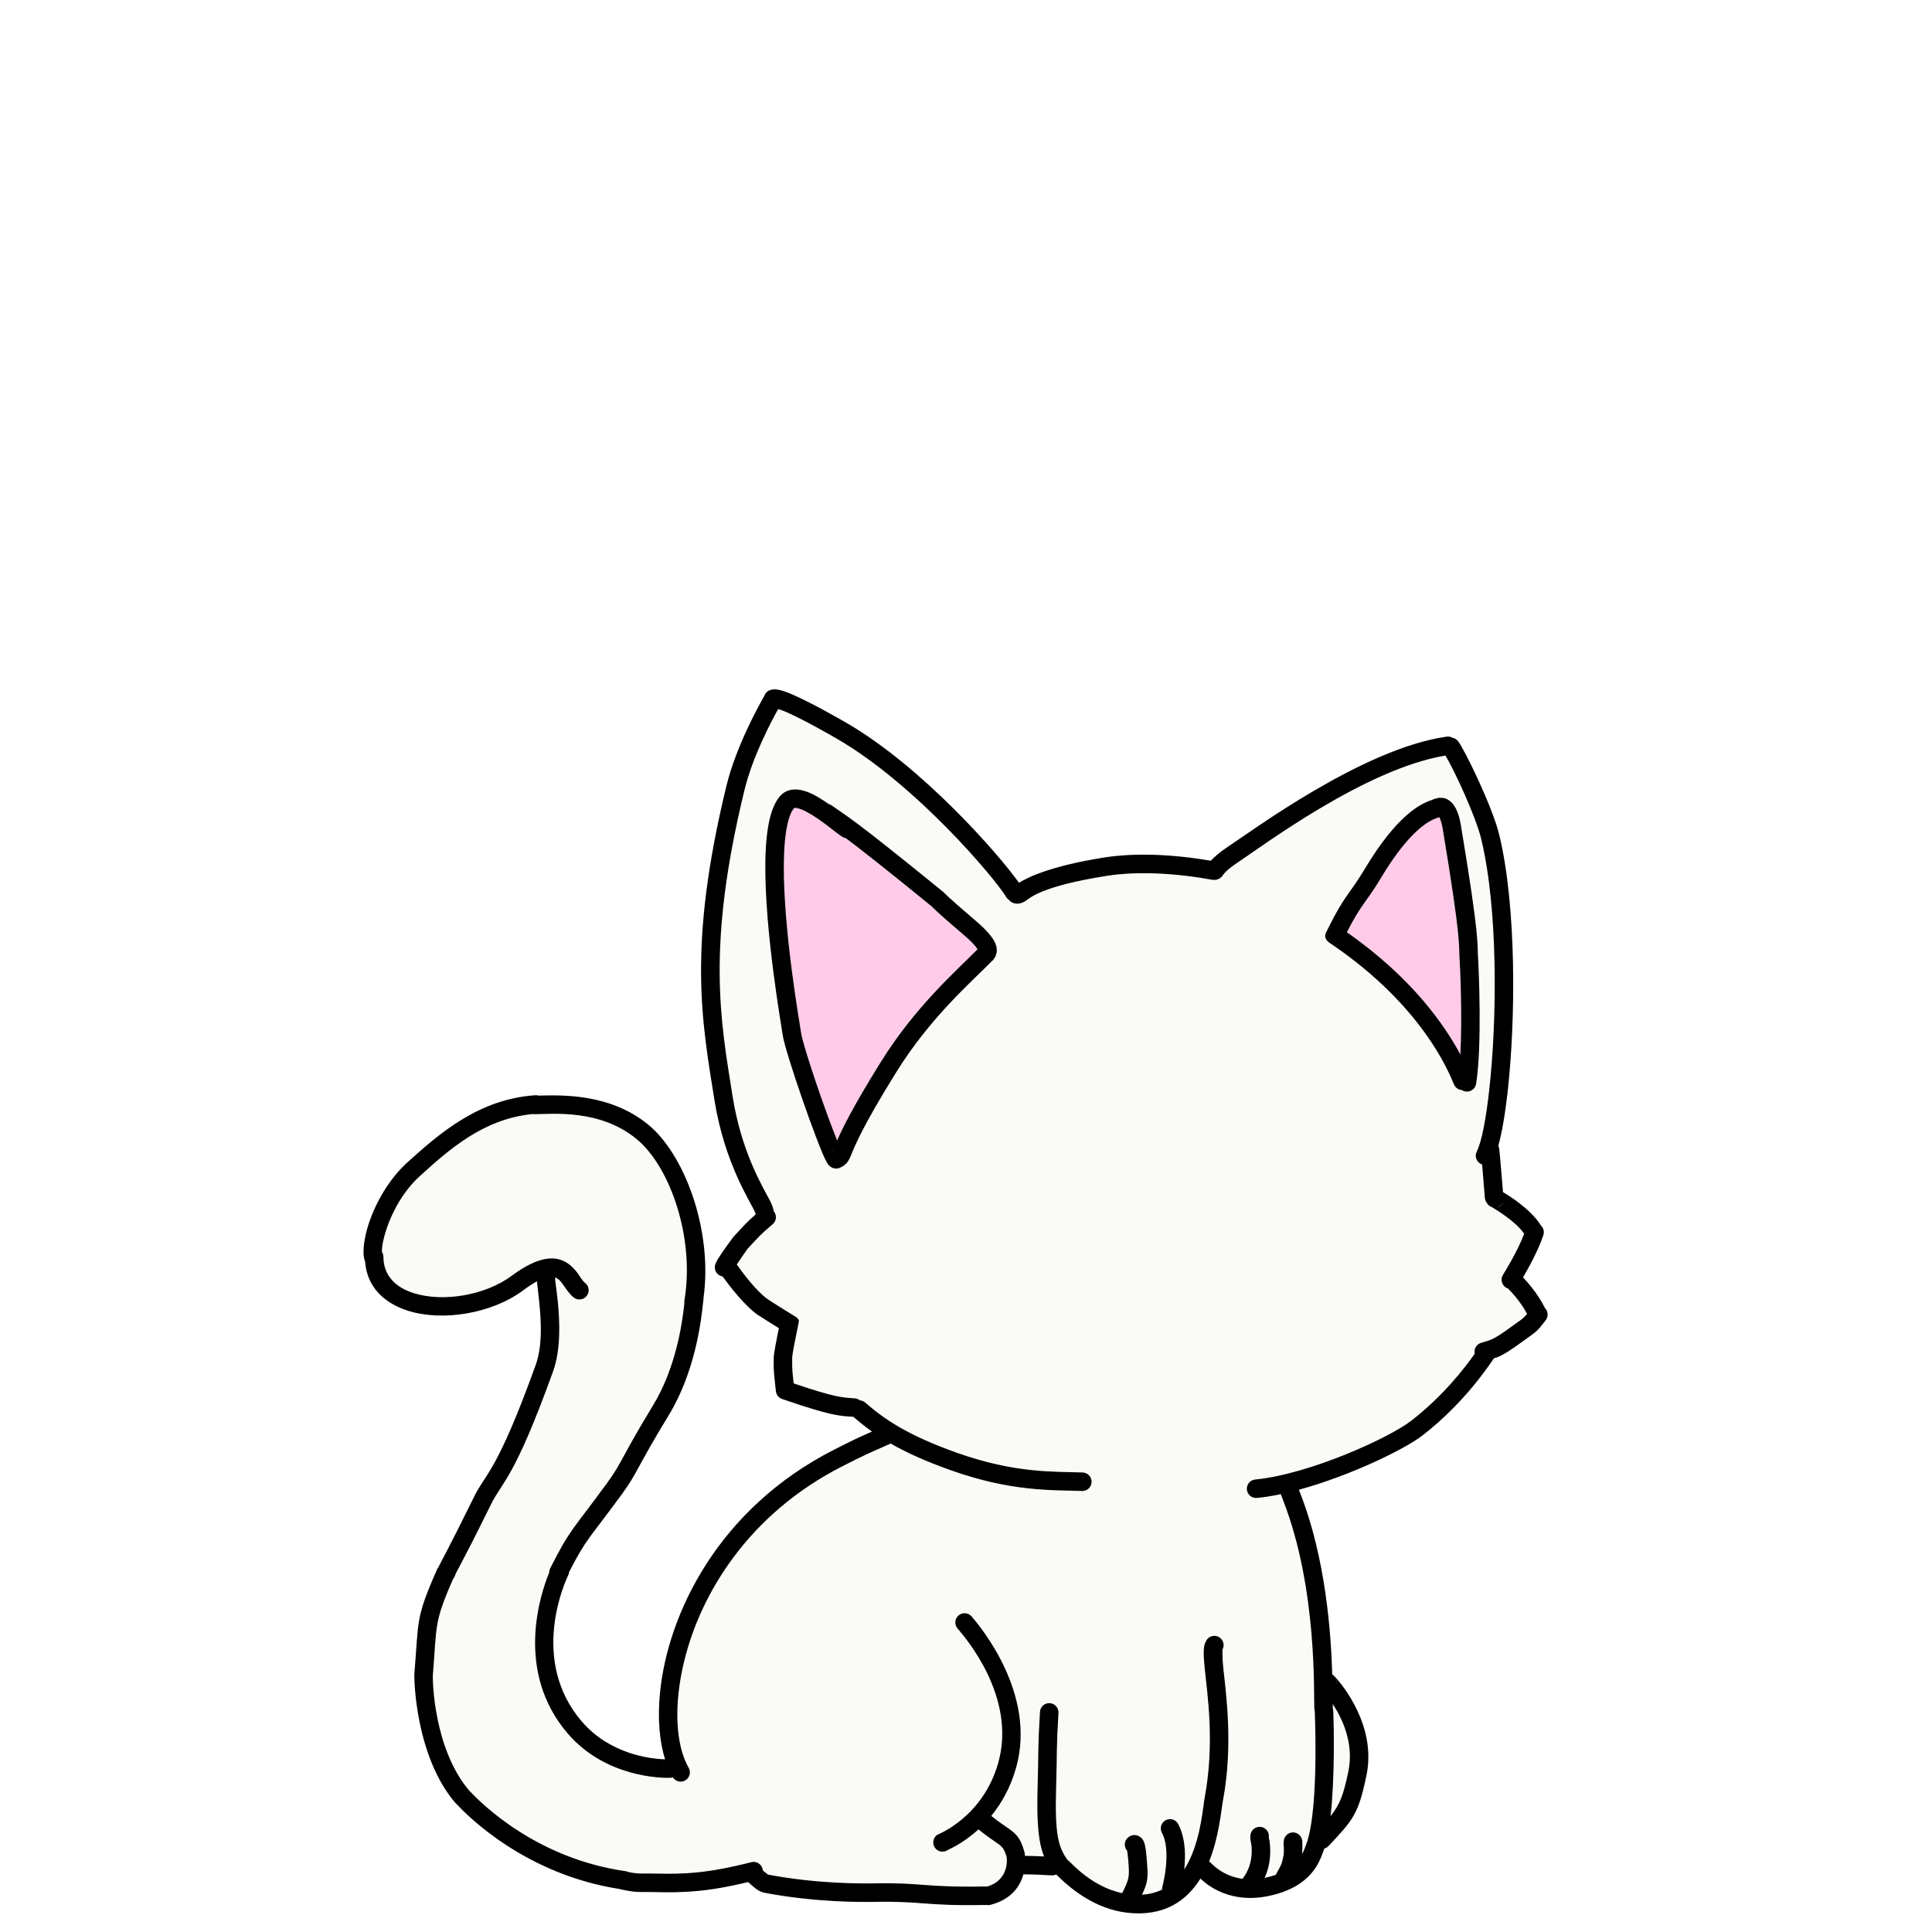
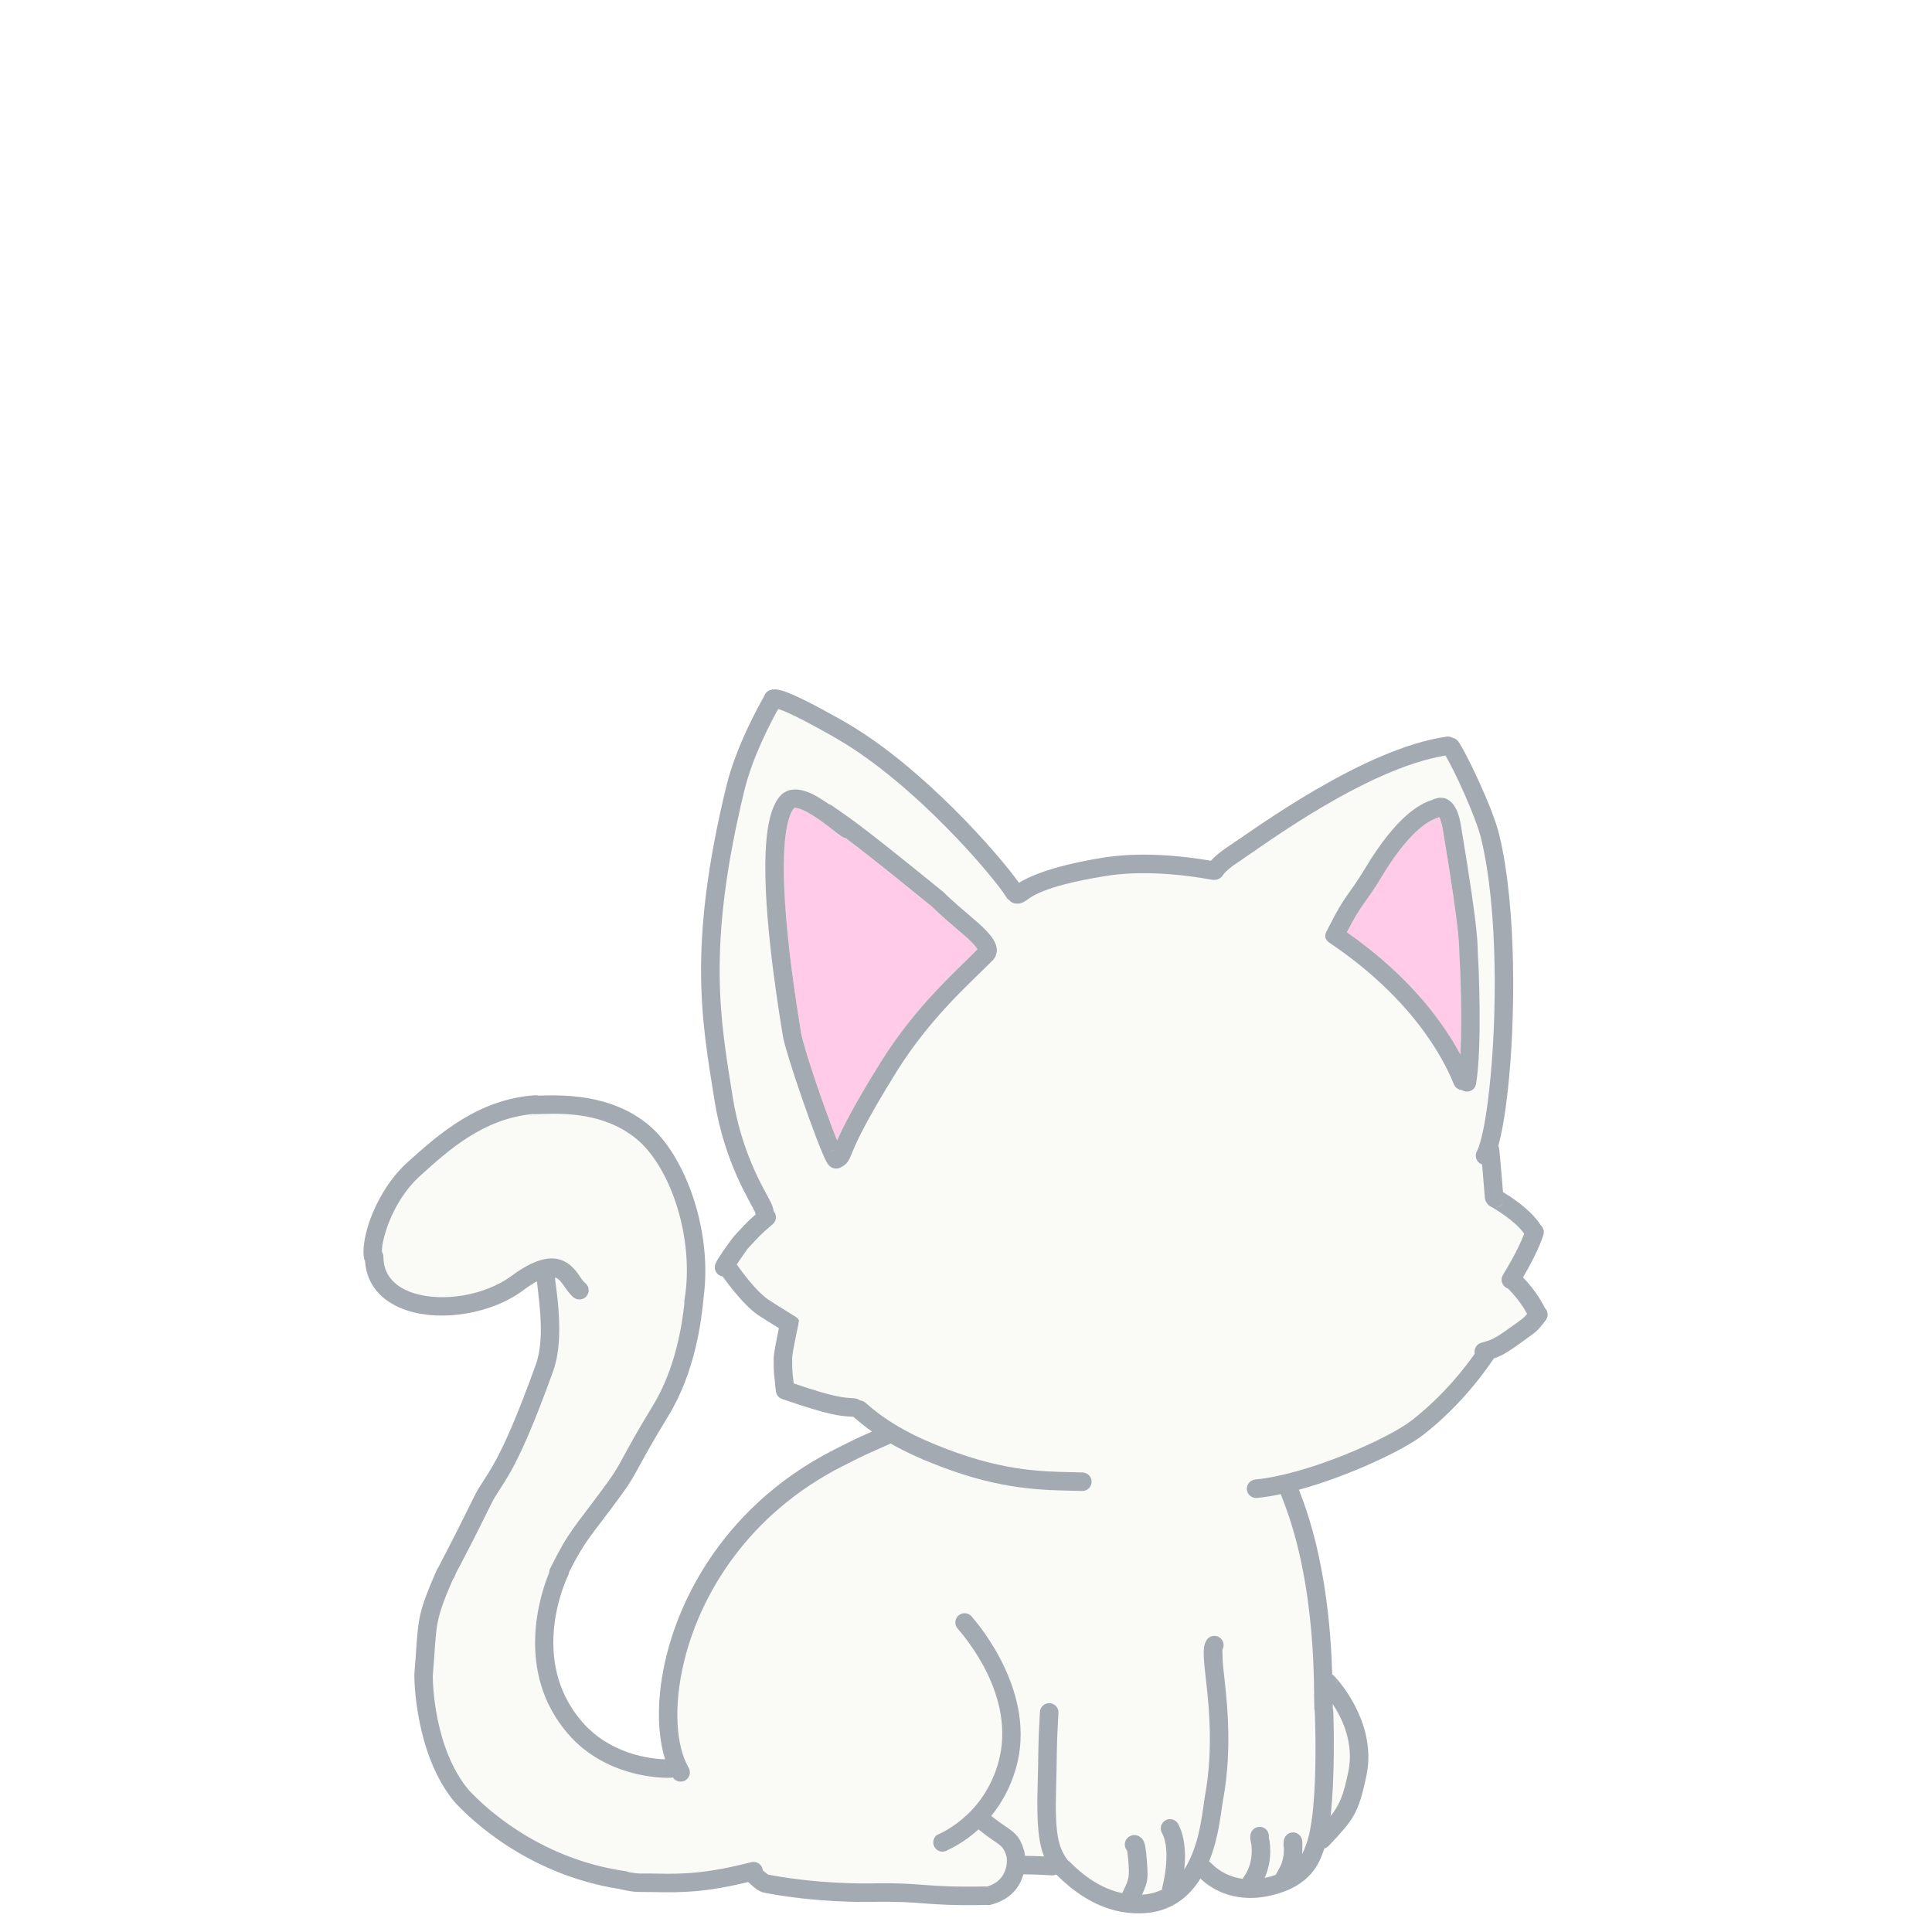
<svg xmlns="http://www.w3.org/2000/svg" width="100%" height="100%" viewBox="0 0 500 500" version="1.1" xml:space="preserve" style="fill-rule:evenodd;clip-rule:evenodd;stroke-linejoin:round;stroke-miterlimit:2;">
-   <g id="Layer1">
+   <g id="stripe_color6">
+     </g>
+   <g id="stripe_color6_pre">
+     </g>
+   <g id="stripe_color5">
+     </g>
+   <g id="stripe_color5_pre">
+     </g>
+   <g id="stripe_color4">
+     </g>
+   <g id="stripe_color4_pre">
+     </g>
+   <g id="stripe_color3">
+     </g>
+   <g id="stripe_color3_pre">
+     </g>
+   <g id="stripe_color2">
+     </g>
+   <g id="stripe_color2_pre">
+     </g>
+   <g id="stripe_color1">
+     </g>
+   <g id="stripe_color1_pre">
+     </g>
+   <g id="solid_color2">
    <path d="M273.349,485.123C273.296,485.147 273.243,485.17 273.189,485.191C272.878,485.312 272.538,485.369 272.184,485.349C271.645,485.317 267.217,485.046 264.846,485.08C264.01,488.136 261.805,491.538 256.358,492.965C256,493.059 255.64,493.067 255.3,493.001C255.256,493.004 255.212,493.006 255.168,493.007C239.029,493.303 239.104,491.964 226.31,492.199C224.023,492.241 211.613,492.468 197.813,489.839C197.093,489.702 196.292,489.301 195.556,488.747C194.95,488.29 194.059,487.465 193.951,487.364C193.82,487.279 193.701,487.183 193.592,487.078C182.961,489.649 176.77,489.847 169.531,489.669C165.032,489.557 165.013,489.917 160.595,488.944C160.501,488.923 160.41,488.897 160.321,488.866C136.049,485.098 121.246,470.127 118.359,467.116L117.995,466.736C117.868,466.623 117.753,466.496 117.653,466.359C107.574,454.347 107.111,434.724 107.253,433.013C108.401,419.178 107.491,418.912 113.089,406.209C113.182,405.997 113.303,405.806 113.444,405.637C114.033,404.337 115.445,402.083 122.743,387.268C125.738,381.189 128.636,381.003 138.63,353.279C140.434,348.272 140.056,341.865 139.563,337.069C139.338,334.882 139.098,332.986 138.964,331.604C137.91,332.174 136.699,332.967 135.29,334.013C127.275,339.961 114.519,342.049 105.591,339.221C99.353,337.245 94.909,333.005 94.472,326.345C94.348,326.123 94.259,325.877 94.211,325.614C93.852,323.652 94.218,320.354 95.457,316.612C97.188,311.39 100.569,305.22 105.46,300.802C113.672,293.384 123.877,284.436 138.53,283.451C138.82,283.431 139.101,283.464 139.365,283.542C145.33,283.403 157.924,282.929 167.832,291.114C176.906,298.61 183.985,317.124 182.284,334.088L182.23,334.6L182.211,334.68L182.137,335.375C182.099,335.741 182.051,336.204 182.006,336.655C181.469,342 179.87,355.092 173.057,366.275C164.632,380.105 165.031,381.083 161,386.61C152.724,397.959 151.769,398.032 147.273,406.862C147.249,407.162 147.167,407.461 147.024,407.746C146.408,408.965 136.798,429.582 150.625,445.583C157.852,453.948 168.181,455.203 172.117,455.307C170.674,450.658 170.15,444.719 170.807,438.077C172.825,417.672 185.872,390.427 215.855,375.187C221.041,372.55 221.86,372.175 225.67,370.492C223.876,369.212 222.318,367.941 220.847,366.667C217.26,366.437 215.103,366.43 202.399,362.056C201.409,361.715 200.786,360.789 200.783,359.797C200.758,359.691 200.74,359.582 200.73,359.471C200.357,355.509 200.192,355.571 200.226,351.542C200.237,350.251 201.054,346.284 201.577,343.735C199.555,342.478 196.521,340.569 196.029,340.226C192.66,337.869 188.76,332.757 187.023,330.353L186.905,330.332C185.61,330.067 184.774,328.8 185.039,327.505C185.101,327.205 185.355,326.555 185.84,325.761C187.031,323.81 189.8,320.102 189.964,319.927C192.84,316.867 193.125,316.412 195.561,314.298C195.521,314.161 195.494,314.019 195.479,313.874C194.283,311.016 187.521,301.274 184.859,284.462C181.699,264.506 177.85,245.06 188.016,203.328C190.474,193.236 196.316,182.713 197.784,180.133C197.988,179.485 198.465,178.927 199.14,178.643L199.857,178.44L200.698,178.403C201.336,178.439 202.268,178.657 203.381,179.062C208.266,180.836 217.952,186.435 219.066,187.081C238.793,198.523 258.609,221.235 263.711,228.472C265.843,227.113 271.808,224.143 285.578,221.952C287.814,221.596 297.503,220.036 313.367,222.76C314.134,221.919 315.509,220.632 317.809,219.119C324.139,214.956 352.846,193.647 374.407,190.645C374.955,190.568 375.486,190.684 375.931,190.941C376.462,191.049 376.96,191.338 377.324,191.795C379.014,193.92 386.278,208.877 388.004,216.041C392.494,234.679 392.277,263.757 390.171,282.604C389.529,288.35 388.686,293.172 387.764,296.533C387.897,296.803 387.982,297.103 388.005,297.421C388.074,298.366 388.164,298.382 388.97,308.527C391.146,309.792 396.133,313.08 398.579,316.84C398.629,316.917 398.674,316.994 398.713,317.074C399.414,317.684 399.725,318.675 399.423,319.615C398.213,323.38 395.663,328.011 394.155,330.591C397.663,334.247 399.343,337.571 399.708,338.29C399.739,338.352 399.768,338.415 399.793,338.478C400.655,339.306 400.782,340.668 400.044,341.646C397.677,344.783 397.545,344.625 394.339,346.962C389.606,350.41 388.307,351.02 386.634,351.532C385.408,353.234 379.223,362.86 368.232,371.42C363.384,375.196 349.144,381.999 336.155,385.545C336.266,385.841 336.401,386.195 336.566,386.619C343.081,403.373 344.455,422.445 344.78,433.365L345.054,433.528C345.092,433.56 345.257,433.709 345.512,433.982C347.257,435.85 356.317,446.604 353.638,459.462C351.554,469.464 350.286,470.86 343.859,477.716C343.546,478.05 343.159,478.274 342.747,478.387C342.662,478.643 342.574,478.888 342.483,479.121C341.978,480.42 341.262,482.672 339.285,484.921C337.316,487.161 334.09,489.447 328.422,490.655C318.58,492.753 312.685,488.093 310.671,486.177C307.116,491.886 301.318,496.104 291.688,495C283.156,494.022 276.877,488.468 274.442,486.161C273.996,485.738 273.679,485.425 273.501,485.268C273.447,485.221 273.397,485.173 273.349,485.123ZM345.797,436.044C345.895,435.761 346.16,434.924 345.432,433.935C345.896,434.565 346.005,435.347 345.797,436.044ZM387.096,312.508C388.387,312.406 388.894,311.578 389.126,310.909C388.81,311.82 387.997,312.419 387.096,312.508ZM314.416,222.914C314.642,222.931 314.869,222.98 315.091,223.065C314.843,222.971 314.62,222.925 314.416,222.914ZM171.485,457.475C171.441,458.073 171.584,458.697 172.111,459.27C171.645,458.764 171.439,458.111 171.485,457.475ZM342.84,437.657C343.518,437.863 344.043,437.732 344.404,437.576C343.9,437.781 343.348,437.803 342.84,437.657ZM215.577,297.761C215.187,297.903 214.836,298.169 214.53,298.576C214.802,298.214 215.158,297.95 215.55,297.793C215.728,297.722 215.913,297.672 216.101,297.645C215.92,297.662 215.745,297.7 215.577,297.761ZM172.25,455.884C171.671,456.398 171.522,456.993 171.486,457.459C171.531,456.877 171.788,456.31 172.25,455.884ZM344.924,437.284C345.233,437.062 345.478,436.776 345.651,436.416C345.487,436.749 345.243,437.049 344.924,437.284Z" style="fill:rgb(250,250,246);" />
    <path d="M218.9,216.914C222.434,219.552 228.476,224.279 241.024,234.492C241.709,235.049 241.521,235.252 249.267,241.821C250.88,243.189 251.926,244.246 252.577,245.08C252.737,245.284 252.877,245.502 252.983,245.681L252.905,245.756C247.768,250.971 236.954,260.395 228.01,274.75C220.707,286.472 217.94,292.175 216.65,295.154C213.575,287.593 207.839,270.832 207.298,267.166C206.837,264.039 202.735,240.676 202.856,223.831C202.886,219.671 203.169,215.924 203.862,213.03C204.247,211.42 204.727,210.104 205.437,209.233C205.666,208.953 206.034,209.095 206.424,209.177C207.142,209.33 207.92,209.667 208.723,210.088C212.514,212.077 216.648,215.828 218.116,216.643C218.367,216.782 218.632,216.871 218.9,216.914ZM370.905,212.086C371.516,211.797 372.028,211.623 372.436,211.51L372.509,211.466L372.518,211.487C372.749,212.029 373.134,213.05 373.33,214.225C378.362,244.445 377.47,244.548 377.738,248.215C377.874,250.083 378.473,262.975 377.943,272.905C374.017,265.556 365.605,253.162 348.571,241.265C352.449,233.672 353.518,233.674 357.358,227.266C363.59,216.862 368.213,213.359 370.905,212.086Z" style="fill:rgb(255,203,232);" />
-     <path d="M273.349,485.123C273.296,485.147 273.243,485.17 273.189,485.191C272.878,485.312 272.538,485.369 272.184,485.349C271.645,485.317 267.217,485.046 264.846,485.08C264.01,488.136 261.805,491.538 256.358,492.965C256,493.059 255.64,493.067 255.3,493.001C255.256,493.004 255.212,493.006 255.168,493.007C239.029,493.303 239.104,491.964 226.31,492.199C224.023,492.241 211.613,492.468 197.813,489.839C197.093,489.702 196.292,489.301 195.556,488.747C194.95,488.29 194.059,487.465 193.951,487.364C193.82,487.279 193.701,487.183 193.592,487.078C182.961,489.649 176.77,489.847 169.531,489.669C165.032,489.557 165.013,489.917 160.595,488.944C160.501,488.923 160.41,488.897 160.321,488.866C136.049,485.098 121.246,470.127 118.359,467.116L117.995,466.736C117.868,466.623 117.753,466.496 117.653,466.359C107.574,454.347 107.111,434.724 107.253,433.013C108.401,419.178 107.491,418.912 113.089,406.209C113.182,405.997 113.303,405.806 113.444,405.637C114.033,404.337 115.445,402.083 122.743,387.268C125.738,381.189 128.636,381.003 138.63,353.279C140.434,348.272 140.056,341.865 139.563,337.069C139.338,334.882 139.098,332.986 138.964,331.604C137.91,332.174 136.699,332.967 135.29,334.013C127.275,339.961 114.519,342.049 105.591,339.221C99.353,337.245 94.909,333.005 94.472,326.345C94.348,326.123 94.259,325.877 94.211,325.614C93.852,323.652 94.218,320.354 95.457,316.612C97.188,311.39 100.569,305.22 105.46,300.802C113.672,293.384 123.877,284.436 138.53,283.451C138.82,283.431 139.101,283.464 139.365,283.542C145.33,283.403 157.924,282.929 167.832,291.114C176.906,298.61 183.985,317.124 182.284,334.088L182.23,334.6L182.211,334.68L182.137,335.375C182.099,335.741 182.051,336.204 182.006,336.655C181.469,342 179.87,355.092 173.057,366.275C164.632,380.105 165.031,381.083 161,386.61C152.724,397.959 151.769,398.032 147.273,406.862C147.249,407.162 147.167,407.461 147.024,407.746C146.408,408.965 136.798,429.582 150.625,445.583C157.852,453.948 168.181,455.203 172.117,455.307C170.674,450.658 170.15,444.719 170.807,438.077C172.825,417.672 185.872,390.427 215.855,375.187C221.041,372.55 221.86,372.175 225.67,370.492C223.876,369.212 222.318,367.941 220.847,366.667C217.26,366.437 215.103,366.43 202.399,362.056C201.409,361.715 200.786,360.789 200.783,359.797C200.758,359.691 200.74,359.582 200.73,359.471C200.357,355.509 200.192,355.571 200.226,351.542C200.237,350.251 201.054,346.284 201.577,343.735C199.555,342.478 196.521,340.569 196.029,340.226C192.66,337.869 188.76,332.757 187.023,330.353L186.905,330.332C185.61,330.067 184.774,328.8 185.039,327.505C185.101,327.205 185.355,326.555 185.84,325.761C187.031,323.81 189.8,320.102 189.964,319.927C192.84,316.867 193.125,316.412 195.561,314.298C195.521,314.161 195.494,314.019 195.479,313.874C194.283,311.016 187.521,301.274 184.859,284.462C181.699,264.506 177.85,245.06 188.016,203.328C190.474,193.236 196.316,182.713 197.784,180.133C197.988,179.485 198.465,178.927 199.14,178.643L199.857,178.44L200.698,178.403C201.336,178.439 202.268,178.657 203.381,179.062C208.266,180.836 217.952,186.435 219.066,187.081C238.793,198.523 258.609,221.235 263.711,228.472C265.843,227.113 271.808,224.143 285.578,221.952C287.814,221.596 297.503,220.036 313.367,222.76C314.134,221.919 315.509,220.632 317.809,219.119C324.139,214.956 352.846,193.647 374.407,190.645C374.955,190.568 375.486,190.684 375.931,190.941C376.462,191.049 376.96,191.338 377.324,191.795C379.014,193.92 386.278,208.877 388.004,216.041C392.494,234.679 392.277,263.757 390.171,282.604C389.529,288.35 388.686,293.172 387.764,296.533C387.897,296.803 387.982,297.103 388.005,297.421C388.074,298.366 388.164,298.382 388.97,308.527C391.146,309.792 396.133,313.08 398.579,316.84C398.629,316.917 398.674,316.994 398.713,317.074C399.414,317.684 399.725,318.675 399.423,319.615C398.213,323.38 395.663,328.011 394.155,330.591C397.663,334.247 399.343,337.571 399.708,338.29C399.739,338.352 399.768,338.415 399.793,338.478C400.655,339.306 400.782,340.668 400.044,341.646C397.677,344.783 397.545,344.625 394.339,346.962C389.606,350.41 388.307,351.02 386.634,351.532C385.408,353.234 379.223,362.86 368.232,371.42C363.384,375.196 349.144,381.999 336.155,385.545C336.266,385.841 336.401,386.195 336.566,386.619C343.081,403.373 344.455,422.445 344.78,433.365L345.054,433.528C345.092,433.56 345.257,433.709 345.512,433.982C347.257,435.85 356.317,446.604 353.638,459.462C351.554,469.464 350.286,470.86 343.859,477.716C343.546,478.05 343.159,478.274 342.747,478.387C342.662,478.643 342.574,478.888 342.483,479.121C341.978,480.42 341.262,482.672 339.285,484.921C337.316,487.161 334.09,489.447 328.422,490.655C318.58,492.753 312.685,488.093 310.671,486.177C307.116,491.886 301.318,496.104 291.688,495C283.156,494.022 276.877,488.468 274.442,486.161C273.996,485.738 273.679,485.425 273.501,485.268C273.447,485.221 273.397,485.173 273.349,485.123ZM387.096,312.508C388.387,312.406 388.894,311.578 389.126,310.909C388.81,311.82 387.997,312.419 387.096,312.508ZM344.904,440.987C344.91,441.353 344.917,441.648 344.928,441.867C344.934,441.977 344.931,442.086 344.922,442.194L345.022,442.508C345.029,442.571 345.052,442.898 345.074,443.448C345.203,446.763 345.481,459.944 344.351,470.004C346.731,467.04 347.672,464.612 348.948,458.485C350.45,451.278 347.468,444.885 344.904,440.987ZM137.864,288.311C124.97,289.549 116.01,297.729 108.672,304.357C104.42,308.198 101.509,313.579 100.005,318.119C99.233,320.45 98.806,322.531 98.849,323.996C99.087,324.368 99.226,324.809 99.227,325.283C99.24,330.25 102.553,333.233 107.037,334.654C114.674,337.073 125.579,335.254 132.435,330.166C138.185,325.9 141.949,325.279 144.479,325.87C146.668,326.38 148.19,327.794 149.402,329.389C150.145,330.368 150.68,331.45 151.408,332.006C152.459,332.809 152.66,334.313 151.857,335.364C151.055,336.414 149.55,336.616 148.5,335.813C147.641,335.157 146.869,334.082 146.051,332.925C145.42,332.033 144.784,330.985 143.635,330.604C143.691,331.742 144.054,333.908 144.329,336.579C144.886,342.004 145.177,349.241 143.136,354.903C133,383.023 130.078,383.219 127.041,389.385C118.604,406.51 118.231,406.319 117.701,407.89C117.595,408.207 117.428,408.486 117.219,408.72C112.228,420.122 113.091,420.587 112.027,433.409C111.9,434.945 112.296,452.602 121.383,463.351L121.414,463.389C121.525,463.499 121.66,463.636 121.817,463.8C124.549,466.649 138.689,480.942 161.865,484.253C162.113,484.288 162.346,484.36 162.561,484.463C165.624,485.08 165.956,484.788 169.649,484.879C176.951,485.06 183.13,484.829 194.431,481.931C195.711,481.603 197.018,482.376 197.346,483.656C197.379,483.783 197.4,483.91 197.412,484.037C197.539,484.148 197.673,484.268 197.81,484.392C198.089,484.643 198.696,485.08 198.792,485.149C212.083,487.67 224.018,487.449 226.222,487.409C239.016,487.174 238.942,488.513 255.08,488.217C255.211,488.215 255.34,488.223 255.466,488.241C261.337,486.495 260.58,480.817 260.516,480.591C259.95,478.595 259.45,477.983 258.249,477.126C257.114,476.316 255.56,475.336 253.289,473.488L253.232,473.44C249.123,477.194 245.438,478.669 245.328,478.75C244.259,479.528 242.76,479.294 241.981,478.225C241.202,477.157 241.437,475.657 242.505,474.879C242.69,474.744 254.331,470.389 258.345,456.217C263.174,439.166 249.705,423.656 247.816,421.447C246.957,420.443 247.074,418.93 248.079,418.07C249.084,417.211 250.597,417.329 251.456,418.333C253.58,420.816 268.384,438.354 262.955,457.523C261.469,462.769 259.081,466.842 256.536,469.952C258.575,471.593 259.991,472.483 261.032,473.226C263.153,474.739 264.126,475.76 265.125,479.285C265.144,479.353 265.215,479.72 265.264,480.295C266.759,480.299 268.712,480.376 270.215,480.447C268.846,477.125 268.245,472.299 268.532,462.51C268.818,452.765 268.559,452.792 269.143,443.025C269.222,441.705 270.358,440.698 271.677,440.777C272.997,440.856 274.004,441.991 273.925,443.311C273.345,453.005 273.604,452.978 273.32,462.65C272.964,474.788 273.881,478.105 276.336,481.428C276.449,481.497 276.558,481.578 276.662,481.668C277.586,482.48 282.728,488.324 290.43,489.947C292.286,486.108 292.351,485.869 291.977,481.259C291.898,480.289 291.775,479.446 291.693,478.943C290.897,478.043 290.886,476.667 291.709,475.753L292.145,475.365L292.632,475.094L293.193,474.932L293.852,474.91L294.681,475.142L295.474,475.73L295.898,476.334L296.188,477.049C296.365,477.624 296.58,478.753 296.752,480.871C297.17,486.026 297.172,486.87 295.551,490.342C297.532,490.22 299.253,489.755 300.75,489.035C300.738,488.804 300.76,488.568 300.819,488.332C300.989,487.648 301.825,484.312 301.875,480.665C301.906,478.47 301.68,476.14 300.698,474.321C300.07,473.158 300.505,471.704 301.668,471.075C302.831,470.447 304.286,470.882 304.914,472.045C306.262,474.542 306.707,477.717 306.666,480.731C306.651,481.799 306.578,482.844 306.474,483.82C307.071,482.905 307.59,481.935 308.043,480.94C310.854,474.77 311.316,467.679 311.785,465.147C314.368,451.217 312.522,438.885 311.793,431.885C311.545,429.506 311.437,427.669 311.579,426.491C311.636,426.016 311.732,425.61 311.852,425.274L312.305,424.382C313.059,423.296 314.553,423.027 315.639,423.782C316.66,424.491 316.959,425.855 316.363,426.918C316.361,427.178 316.353,429.424 316.558,431.388C317.317,438.677 319.184,451.516 316.496,466.02C316.022,468.578 315.481,475.459 312.898,481.779C313.116,481.894 313.319,482.045 313.499,482.232C314.093,482.847 316.796,485.598 321.61,486.244C321.639,486.172 321.671,486.101 321.707,486.031C321.888,485.68 324.223,483.105 323.917,478.11C323.859,477.169 323.738,476.806 323.675,476.498C323.577,476.021 323.529,475.601 323.62,474.878C323.784,473.566 324.983,472.635 326.295,472.799C327.606,472.964 328.538,474.163 328.373,475.474C328.347,475.683 328.418,475.755 328.457,475.935C328.542,476.334 328.642,476.884 328.699,477.816C328.925,481.505 328.102,484.221 327.272,486.001L327.423,485.97C328.429,485.755 329.336,485.502 330.155,485.219C331.414,482.823 331.654,482.921 332.187,480.153C332.255,479.798 332.269,478.873 332.268,478.102C332.198,477.863 332.164,477.61 332.173,477.348C332.202,476.458 332.291,476.038 332.318,475.946L332.615,475.302L333.219,474.669L333.669,474.413L334.281,474.24L334.969,474.24L335.582,474.416L336.182,474.792L336.614,475.277L336.927,475.947L337.028,476.509C337.066,476.957 337.07,478.589 337.007,479.83C337.519,478.855 337.787,477.98 338.018,477.385C341.063,469.553 340.454,447.911 340.287,443.635C340.273,443.295 340.257,443.003 340.257,443.003C340.248,442.902 340.245,442.8 340.248,442.699C340.19,442.51 340.154,442.312 340.143,442.106C339.954,438.328 340.959,411.132 332.101,388.356C331.824,387.643 331.608,387.071 331.465,386.687C329.319,387.142 327.249,387.479 325.306,387.666C323.99,387.792 322.819,386.827 322.692,385.511C322.566,384.195 323.532,383.023 324.848,382.897C338.659,381.569 359.382,372.241 365.288,367.641C373.682,361.103 379.152,353.9 381.664,350.346C381.393,349.147 382.081,347.918 383.274,347.538C385.934,346.69 386.113,347.027 391.517,343.09C393.608,341.567 394.12,341.355 395.218,340.039C394.627,338.933 393.078,336.283 390.272,333.472C390.091,333.414 389.914,333.333 389.746,333.229C388.62,332.535 388.27,331.058 388.965,329.933C389.474,329.107 392.759,323.81 394.46,319.297C392.137,315.892 386.415,312.593 386.011,312.362C385.456,312.152 385.023,311.754 384.758,311.267C384.492,310.915 384.319,310.485 384.282,310.012C383.943,305.72 383.72,303.064 383.57,301.366C383.459,301.329 383.35,301.284 383.243,301.23C382.063,300.633 381.59,299.19 382.187,298.011C383.466,295.485 384.563,289.653 385.41,282.071C387.464,263.694 387.724,235.337 383.346,217.163C381.892,211.129 376.239,199.071 374.085,195.539C353.36,198.939 326.466,219.159 320.442,223.122C316.821,225.504 316.475,226.574 316.261,226.823L315.634,227.355L314.877,227.659L314.595,227.677C314.308,227.735 314.006,227.74 313.7,227.684C298.05,224.839 288.495,226.339 286.331,226.683C269.472,229.365 266.697,232.31 265.353,233.2L264.585,233.615L263.842,233.827L263.154,233.868L262.518,233.782C261.97,233.658 261.508,233.355 261.181,232.948C260.884,232.759 260.624,232.501 260.428,232.18C257.225,226.942 236.879,202.951 216.662,191.226C215.728,190.683 208.506,186.491 203.577,184.312C202.856,183.993 202.021,183.698 201.392,183.49C199.44,187.001 194.758,195.892 192.671,204.462C182.74,245.225 186.504,264.22 189.591,283.713C191.852,297.991 197.252,306.917 199.224,310.644C199.874,311.872 200.156,312.834 200.23,313.446L200.24,313.459C201.096,314.467 200.972,315.979 199.964,316.835C196.458,319.81 196.59,319.872 193.455,323.208C193.352,323.317 191.759,325.644 190.674,327.234C192.082,329.239 195.66,334.121 198.775,336.3C199.236,336.623 202.028,338.376 203.969,339.583C204.739,340.061 205.375,340.454 205.679,340.637L205.759,340.684C206.171,340.902 206.51,341.236 206.735,341.641C206.746,341.729 206.753,341.818 206.754,341.908C206.757,342.066 206.524,343.171 206.228,344.596C205.72,347.04 205.026,350.425 205.016,351.582C204.988,354.987 205.119,355.278 205.401,358.019C216.034,361.631 217.971,361.681 221.204,361.89C221.717,361.923 222.182,362.116 222.554,362.416C223.043,362.457 223.523,362.648 223.922,362.993C228.789,367.214 234.671,371.366 247.664,375.982C262.768,381.347 272.717,380.806 280.196,381.077C281.518,381.125 282.551,382.237 282.503,383.558C282.455,384.879 281.344,385.913 280.023,385.865C272.213,385.581 261.831,386.099 246.06,380.496C239.325,378.103 234.388,375.817 230.497,373.583C230.429,373.621 230.359,373.656 230.286,373.689C224.071,376.443 224.126,376.357 218.026,379.457C193.835,391.754 181.309,412.315 177.033,430.038C174.271,441.482 174.888,451.705 178.222,457.497C178.882,458.643 178.487,460.109 177.341,460.768C176.235,461.405 174.831,461.059 174.142,460.004L173.585,460.085C170.91,460.218 156.612,459.839 147,448.716C133.105,432.636 139.853,412.481 142.131,406.97C142.133,406.614 142.215,406.254 142.385,405.914C147.572,395.563 148.23,395.991 157.129,383.788C161.092,378.353 160.682,377.381 168.966,363.783C174.895,354.05 176.531,342.748 177.128,337.247C177.088,336.997 177.088,336.736 177.133,336.473C179.847,320.464 173.47,301.986 164.781,294.808C155.36,287.024 143.146,288.299 138.336,288.352C138.174,288.354 138.017,288.34 137.864,288.311ZM343.825,240.034C348.171,231.348 349.177,231.599 353.248,224.804C361.424,211.156 367.542,207.986 370.554,207.05C370.739,206.95 370.932,206.854 371.11,206.783L372.436,206.456L373.557,206.512C374.978,206.785 377.163,208.079 378.055,213.438C383.153,244.047 382.244,244.152 382.516,247.866C382.693,250.297 383.594,270.75 382.014,280.494C381.802,281.799 380.571,282.687 379.266,282.475C378.916,282.418 378.596,282.288 378.319,282.103C377.44,282.039 376.63,281.492 376.273,280.622C374.815,277.065 367.936,260.411 345.175,244.741C344.776,244.465 344.371,244.19 343.961,243.916C343.43,243.56 343.087,243.028 342.958,242.45C342.941,242.065 343.018,241.67 343.199,241.299C343.415,240.857 343.624,240.436 343.825,240.034ZM370.905,212.086C368.213,213.359 363.59,216.862 357.358,227.266C353.518,233.674 352.449,233.672 348.571,241.265C365.605,253.162 374.017,265.556 377.943,272.905C378.473,262.975 377.874,250.083 377.738,248.215C377.47,244.548 378.362,244.445 373.33,214.225C373.134,213.05 372.749,212.029 372.518,211.487L372.509,211.466L372.436,211.51C372.028,211.623 371.516,211.797 370.905,212.086ZM217.781,301.983L217.352,302.242L216.637,302.423L215.985,302.399L215.376,302.211L214.849,301.889L214.373,301.413C214.236,301.242 214.059,300.981 213.865,300.626C211.644,296.573 203.236,272.455 202.559,267.865C202.09,264.685 197.942,240.926 198.065,223.796C198.098,219.22 198.44,215.1 199.203,211.915C199.788,209.471 200.646,207.528 201.725,206.206C203.341,204.224 205.854,203.844 208.775,204.879C210.593,205.524 212.629,206.789 214.509,208.112C214.791,208.184 215.065,208.31 215.315,208.49C219.662,211.626 219.977,211.185 244.048,230.777C244.739,231.339 244.552,231.54 252.366,238.167C255.192,240.564 256.568,242.257 257.223,243.415C257.969,244.734 258.029,245.702 257.951,246.385L257.629,247.522L257.045,248.409C256.894,248.588 256.722,248.74 256.536,248.863C256.47,248.952 256.397,249.037 256.318,249.118C251.323,254.189 240.773,263.325 232.076,277.283C222.973,291.896 221.128,296.834 220.269,298.934C219.666,300.409 219.272,300.972 218.446,301.616C218.24,301.777 218.015,301.899 217.781,301.983ZM215.577,297.761C215.187,297.903 214.836,298.169 214.53,298.576C214.802,298.214 215.158,297.95 215.55,297.793C215.728,297.722 215.913,297.672 216.101,297.645C215.92,297.662 215.745,297.7 215.577,297.761ZM218.9,216.914C218.632,216.871 218.367,216.782 218.116,216.643C216.648,215.828 212.514,212.077 208.723,210.088C207.92,209.667 207.142,209.33 206.424,209.177C206.034,209.095 205.666,208.953 205.437,209.233C204.727,210.104 204.247,211.42 203.862,213.03C203.169,215.924 202.886,219.671 202.856,223.831C202.735,240.676 206.837,264.039 207.298,267.166C207.839,270.832 213.575,287.593 216.65,295.154C217.94,292.175 220.707,286.472 228.01,274.75C236.954,260.395 247.768,250.971 252.905,245.756L252.983,245.681C252.877,245.502 252.737,245.284 252.577,245.08C251.926,244.246 250.88,243.189 249.267,241.821C241.521,235.252 241.709,235.049 241.024,234.492C228.476,224.279 222.434,219.552 218.9,216.914ZM344.924,437.284C345.233,437.062 345.478,436.776 345.651,436.416C345.487,436.749 345.243,437.049 344.924,437.284ZM314.416,222.914C314.642,222.931 314.869,222.98 315.091,223.065C314.843,222.971 314.62,222.925 314.416,222.914ZM171.485,457.475C171.441,458.073 171.584,458.697 172.111,459.27C171.645,458.764 171.439,458.111 171.485,457.475ZM172.25,455.884C171.671,456.398 171.522,456.993 171.486,457.459C171.531,456.877 171.788,456.31 172.25,455.884ZM342.84,437.657C343.518,437.863 344.043,437.732 344.404,437.576C343.9,437.781 343.348,437.803 342.84,437.657ZM345.797,436.044C345.895,435.761 346.16,434.924 345.432,433.935C345.896,434.565 346.005,435.347 345.797,436.044Z" />
+     <path d="M273.349,485.123C273.296,485.147 273.243,485.17 273.189,485.191C272.878,485.312 272.538,485.369 272.184,485.349C271.645,485.317 267.217,485.046 264.846,485.08C264.01,488.136 261.805,491.538 256.358,492.965C256,493.059 255.64,493.067 255.3,493.001C255.256,493.004 255.212,493.006 255.168,493.007C239.029,493.303 239.104,491.964 226.31,492.199C224.023,492.241 211.613,492.468 197.813,489.839C197.093,489.702 196.292,489.301 195.556,488.747C194.95,488.29 194.059,487.465 193.951,487.364C193.82,487.279 193.701,487.183 193.592,487.078C182.961,489.649 176.77,489.847 169.531,489.669C165.032,489.557 165.013,489.917 160.595,488.944C160.501,488.923 160.41,488.897 160.321,488.866C136.049,485.098 121.246,470.127 118.359,467.116L117.995,466.736C117.868,466.623 117.753,466.496 117.653,466.359C107.574,454.347 107.111,434.724 107.253,433.013C108.401,419.178 107.491,418.912 113.089,406.209C113.182,405.997 113.303,405.806 113.444,405.637C114.033,404.337 115.445,402.083 122.743,387.268C125.738,381.189 128.636,381.003 138.63,353.279C140.434,348.272 140.056,341.865 139.563,337.069C139.338,334.882 139.098,332.986 138.964,331.604C137.91,332.174 136.699,332.967 135.29,334.013C127.275,339.961 114.519,342.049 105.591,339.221C99.353,337.245 94.909,333.005 94.472,326.345C94.348,326.123 94.259,325.877 94.211,325.614C93.852,323.652 94.218,320.354 95.457,316.612C97.188,311.39 100.569,305.22 105.46,300.802C113.672,293.384 123.877,284.436 138.53,283.451C138.82,283.431 139.101,283.464 139.365,283.542C145.33,283.403 157.924,282.929 167.832,291.114C176.906,298.61 183.985,317.124 182.284,334.088L182.23,334.6L182.211,334.68L182.137,335.375C182.099,335.741 182.051,336.204 182.006,336.655C181.469,342 179.87,355.092 173.057,366.275C164.632,380.105 165.031,381.083 161,386.61C152.724,397.959 151.769,398.032 147.273,406.862C147.249,407.162 147.167,407.461 147.024,407.746C146.408,408.965 136.798,429.582 150.625,445.583C157.852,453.948 168.181,455.203 172.117,455.307C170.674,450.658 170.15,444.719 170.807,438.077C172.825,417.672 185.872,390.427 215.855,375.187C221.041,372.55 221.86,372.175 225.67,370.492C223.876,369.212 222.318,367.941 220.847,366.667C217.26,366.437 215.103,366.43 202.399,362.056C201.409,361.715 200.786,360.789 200.783,359.797C200.758,359.691 200.74,359.582 200.73,359.471C200.357,355.509 200.192,355.571 200.226,351.542C200.237,350.251 201.054,346.284 201.577,343.735C199.555,342.478 196.521,340.569 196.029,340.226C192.66,337.869 188.76,332.757 187.023,330.353L186.905,330.332C185.61,330.067 184.774,328.8 185.039,327.505C185.101,327.205 185.355,326.555 185.84,325.761C187.031,323.81 189.8,320.102 189.964,319.927C192.84,316.867 193.125,316.412 195.561,314.298C195.521,314.161 195.494,314.019 195.479,313.874C194.283,311.016 187.521,301.274 184.859,284.462C181.699,264.506 177.85,245.06 188.016,203.328C190.474,193.236 196.316,182.713 197.784,180.133C197.988,179.485 198.465,178.927 199.14,178.643L199.857,178.44L200.698,178.403C201.336,178.439 202.268,178.657 203.381,179.062C208.266,180.836 217.952,186.435 219.066,187.081C238.793,198.523 258.609,221.235 263.711,228.472C265.843,227.113 271.808,224.143 285.578,221.952C287.814,221.596 297.503,220.036 313.367,222.76C314.134,221.919 315.509,220.632 317.809,219.119C324.139,214.956 352.846,193.647 374.407,190.645C374.955,190.568 375.486,190.684 375.931,190.941C376.462,191.049 376.96,191.338 377.324,191.795C379.014,193.92 386.278,208.877 388.004,216.041C392.494,234.679 392.277,263.757 390.171,282.604C389.529,288.35 388.686,293.172 387.764,296.533C387.897,296.803 387.982,297.103 388.005,297.421C388.074,298.366 388.164,298.382 388.97,308.527C391.146,309.792 396.133,313.08 398.579,316.84C398.629,316.917 398.674,316.994 398.713,317.074C399.414,317.684 399.725,318.675 399.423,319.615C398.213,323.38 395.663,328.011 394.155,330.591C397.663,334.247 399.343,337.571 399.708,338.29C399.739,338.352 399.768,338.415 399.793,338.478C400.655,339.306 400.782,340.668 400.044,341.646C397.677,344.783 397.545,344.625 394.339,346.962C389.606,350.41 388.307,351.02 386.634,351.532C385.408,353.234 379.223,362.86 368.232,371.42C363.384,375.196 349.144,381.999 336.155,385.545C336.266,385.841 336.401,386.195 336.566,386.619C343.081,403.373 344.455,422.445 344.78,433.365L345.054,433.528C345.092,433.56 345.257,433.709 345.512,433.982C347.257,435.85 356.317,446.604 353.638,459.462C351.554,469.464 350.286,470.86 343.859,477.716C343.546,478.05 343.159,478.274 342.747,478.387C342.662,478.643 342.574,478.888 342.483,479.121C341.978,480.42 341.262,482.672 339.285,484.921C337.316,487.161 334.09,489.447 328.422,490.655C318.58,492.753 312.685,488.093 310.671,486.177C307.116,491.886 301.318,496.104 291.688,495C283.156,494.022 276.877,488.468 274.442,486.161C273.996,485.738 273.679,485.425 273.501,485.268C273.447,485.221 273.397,485.173 273.349,485.123ZM387.096,312.508C388.387,312.406 388.894,311.578 389.126,310.909C388.81,311.82 387.997,312.419 387.096,312.508ZM344.904,440.987C344.91,441.353 344.917,441.648 344.928,441.867C344.934,441.977 344.931,442.086 344.922,442.194L345.022,442.508C345.029,442.571 345.052,442.898 345.074,443.448C345.203,446.763 345.481,459.944 344.351,470.004C346.731,467.04 347.672,464.612 348.948,458.485C350.45,451.278 347.468,444.885 344.904,440.987ZM137.864,288.311C124.97,289.549 116.01,297.729 108.672,304.357C104.42,308.198 101.509,313.579 100.005,318.119C99.233,320.45 98.806,322.531 98.849,323.996C99.087,324.368 99.226,324.809 99.227,325.283C99.24,330.25 102.553,333.233 107.037,334.654C114.674,337.073 125.579,335.254 132.435,330.166C138.185,325.9 141.949,325.279 144.479,325.87C146.668,326.38 148.19,327.794 149.402,329.389C150.145,330.368 150.68,331.45 151.408,332.006C152.459,332.809 152.66,334.313 151.857,335.364C151.055,336.414 149.55,336.616 148.5,335.813C147.641,335.157 146.869,334.082 146.051,332.925C145.42,332.033 144.784,330.985 143.635,330.604C143.691,331.742 144.054,333.908 144.329,336.579C144.886,342.004 145.177,349.241 143.136,354.903C133,383.023 130.078,383.219 127.041,389.385C118.604,406.51 118.231,406.319 117.701,407.89C117.595,408.207 117.428,408.486 117.219,408.72C112.228,420.122 113.091,420.587 112.027,433.409C111.9,434.945 112.296,452.602 121.383,463.351L121.414,463.389C121.525,463.499 121.66,463.636 121.817,463.8C124.549,466.649 138.689,480.942 161.865,484.253C162.113,484.288 162.346,484.36 162.561,484.463C165.624,485.08 165.956,484.788 169.649,484.879C176.951,485.06 183.13,484.829 194.431,481.931C195.711,481.603 197.018,482.376 197.346,483.656C197.379,483.783 197.4,483.91 197.412,484.037C197.539,484.148 197.673,484.268 197.81,484.392C198.089,484.643 198.696,485.08 198.792,485.149C212.083,487.67 224.018,487.449 226.222,487.409C239.016,487.174 238.942,488.513 255.08,488.217C255.211,488.215 255.34,488.223 255.466,488.241C261.337,486.495 260.58,480.817 260.516,480.591C259.95,478.595 259.45,477.983 258.249,477.126C257.114,476.316 255.56,475.336 253.289,473.488L253.232,473.44C249.123,477.194 245.438,478.669 245.328,478.75C244.259,479.528 242.76,479.294 241.981,478.225C241.202,477.157 241.437,475.657 242.505,474.879C242.69,474.744 254.331,470.389 258.345,456.217C263.174,439.166 249.705,423.656 247.816,421.447C246.957,420.443 247.074,418.93 248.079,418.07C249.084,417.211 250.597,417.329 251.456,418.333C253.58,420.816 268.384,438.354 262.955,457.523C261.469,462.769 259.081,466.842 256.536,469.952C258.575,471.593 259.991,472.483 261.032,473.226C263.153,474.739 264.126,475.76 265.125,479.285C265.144,479.353 265.215,479.72 265.264,480.295C266.759,480.299 268.712,480.376 270.215,480.447C268.846,477.125 268.245,472.299 268.532,462.51C268.818,452.765 268.559,452.792 269.143,443.025C269.222,441.705 270.358,440.698 271.677,440.777C272.997,440.856 274.004,441.991 273.925,443.311C273.345,453.005 273.604,452.978 273.32,462.65C272.964,474.788 273.881,478.105 276.336,481.428C276.449,481.497 276.558,481.578 276.662,481.668C277.586,482.48 282.728,488.324 290.43,489.947C292.286,486.108 292.351,485.869 291.977,481.259C291.898,480.289 291.775,479.446 291.693,478.943C290.897,478.043 290.886,476.667 291.709,475.753L292.145,475.365L292.632,475.094L293.193,474.932L293.852,474.91L294.681,475.142L295.474,475.73L295.898,476.334L296.188,477.049C296.365,477.624 296.58,478.753 296.752,480.871C297.17,486.026 297.172,486.87 295.551,490.342C297.532,490.22 299.253,489.755 300.75,489.035C300.738,488.804 300.76,488.568 300.819,488.332C300.989,487.648 301.825,484.312 301.875,480.665C301.906,478.47 301.68,476.14 300.698,474.321C300.07,473.158 300.505,471.704 301.668,471.075C302.831,470.447 304.286,470.882 304.914,472.045C306.262,474.542 306.707,477.717 306.666,480.731C306.651,481.799 306.578,482.844 306.474,483.82C307.071,482.905 307.59,481.935 308.043,480.94C310.854,474.77 311.316,467.679 311.785,465.147C314.368,451.217 312.522,438.885 311.793,431.885C311.545,429.506 311.437,427.669 311.579,426.491C311.636,426.016 311.732,425.61 311.852,425.274L312.305,424.382C313.059,423.296 314.553,423.027 315.639,423.782C316.66,424.491 316.959,425.855 316.363,426.918C316.361,427.178 316.353,429.424 316.558,431.388C317.317,438.677 319.184,451.516 316.496,466.02C316.022,468.578 315.481,475.459 312.898,481.779C313.116,481.894 313.319,482.045 313.499,482.232C314.093,482.847 316.796,485.598 321.61,486.244C321.639,486.172 321.671,486.101 321.707,486.031C321.888,485.68 324.223,483.105 323.917,478.11C323.859,477.169 323.738,476.806 323.675,476.498C323.577,476.021 323.529,475.601 323.62,474.878C323.784,473.566 324.983,472.635 326.295,472.799C327.606,472.964 328.538,474.163 328.373,475.474C328.347,475.683 328.418,475.755 328.457,475.935C328.542,476.334 328.642,476.884 328.699,477.816C328.925,481.505 328.102,484.221 327.272,486.001L327.423,485.97C328.429,485.755 329.336,485.502 330.155,485.219C331.414,482.823 331.654,482.921 332.187,480.153C332.255,479.798 332.269,478.873 332.268,478.102C332.198,477.863 332.164,477.61 332.173,477.348C332.202,476.458 332.291,476.038 332.318,475.946L332.615,475.302L333.219,474.669L333.669,474.413L334.281,474.24L334.969,474.24L335.582,474.416L336.182,474.792L336.614,475.277L336.927,475.947L337.028,476.509C337.066,476.957 337.07,478.589 337.007,479.83C337.519,478.855 337.787,477.98 338.018,477.385C341.063,469.553 340.454,447.911 340.287,443.635C340.273,443.295 340.257,443.003 340.257,443.003C340.248,442.902 340.245,442.8 340.248,442.699C340.19,442.51 340.154,442.312 340.143,442.106C339.954,438.328 340.959,411.132 332.101,388.356C331.824,387.643 331.608,387.071 331.465,386.687C329.319,387.142 327.249,387.479 325.306,387.666C323.99,387.792 322.819,386.827 322.692,385.511C322.566,384.195 323.532,383.023 324.848,382.897C338.659,381.569 359.382,372.241 365.288,367.641C373.682,361.103 379.152,353.9 381.664,350.346C381.393,349.147 382.081,347.918 383.274,347.538C385.934,346.69 386.113,347.027 391.517,343.09C393.608,341.567 394.12,341.355 395.218,340.039C394.627,338.933 393.078,336.283 390.272,333.472C390.091,333.414 389.914,333.333 389.746,333.229C388.62,332.535 388.27,331.058 388.965,329.933C389.474,329.107 392.759,323.81 394.46,319.297C392.137,315.892 386.415,312.593 386.011,312.362C385.456,312.152 385.023,311.754 384.758,311.267C384.492,310.915 384.319,310.485 384.282,310.012C383.943,305.72 383.72,303.064 383.57,301.366C383.459,301.329 383.35,301.284 383.243,301.23C382.063,300.633 381.59,299.19 382.187,298.011C383.466,295.485 384.563,289.653 385.41,282.071C387.464,263.694 387.724,235.337 383.346,217.163C381.892,211.129 376.239,199.071 374.085,195.539C353.36,198.939 326.466,219.159 320.442,223.122C316.821,225.504 316.475,226.574 316.261,226.823L315.634,227.355L314.877,227.659L314.595,227.677C314.308,227.735 314.006,227.74 313.7,227.684C298.05,224.839 288.495,226.339 286.331,226.683C269.472,229.365 266.697,232.31 265.353,233.2L264.585,233.615L263.842,233.827L263.154,233.868L262.518,233.782C261.97,233.658 261.508,233.355 261.181,232.948C260.884,232.759 260.624,232.501 260.428,232.18C257.225,226.942 236.879,202.951 216.662,191.226C215.728,190.683 208.506,186.491 203.577,184.312C202.856,183.993 202.021,183.698 201.392,183.49C199.44,187.001 194.758,195.892 192.671,204.462C182.74,245.225 186.504,264.22 189.591,283.713C191.852,297.991 197.252,306.917 199.224,310.644C199.874,311.872 200.156,312.834 200.23,313.446L200.24,313.459C201.096,314.467 200.972,315.979 199.964,316.835C196.458,319.81 196.59,319.872 193.455,323.208C193.352,323.317 191.759,325.644 190.674,327.234C192.082,329.239 195.66,334.121 198.775,336.3C199.236,336.623 202.028,338.376 203.969,339.583C204.739,340.061 205.375,340.454 205.679,340.637L205.759,340.684C206.171,340.902 206.51,341.236 206.735,341.641C206.746,341.729 206.753,341.818 206.754,341.908C206.757,342.066 206.524,343.171 206.228,344.596C205.72,347.04 205.026,350.425 205.016,351.582C204.988,354.987 205.119,355.278 205.401,358.019C216.034,361.631 217.971,361.681 221.204,361.89C221.717,361.923 222.182,362.116 222.554,362.416C223.043,362.457 223.523,362.648 223.922,362.993C228.789,367.214 234.671,371.366 247.664,375.982C262.768,381.347 272.717,380.806 280.196,381.077C281.518,381.125 282.551,382.237 282.503,383.558C282.455,384.879 281.344,385.913 280.023,385.865C272.213,385.581 261.831,386.099 246.06,380.496C239.325,378.103 234.388,375.817 230.497,373.583C230.429,373.621 230.359,373.656 230.286,373.689C224.071,376.443 224.126,376.357 218.026,379.457C193.835,391.754 181.309,412.315 177.033,430.038C174.271,441.482 174.888,451.705 178.222,457.497C178.882,458.643 178.487,460.109 177.341,460.768C176.235,461.405 174.831,461.059 174.142,460.004L173.585,460.085C170.91,460.218 156.612,459.839 147,448.716C133.105,432.636 139.853,412.481 142.131,406.97C142.133,406.614 142.215,406.254 142.385,405.914C147.572,395.563 148.23,395.991 157.129,383.788C161.092,378.353 160.682,377.381 168.966,363.783C174.895,354.05 176.531,342.748 177.128,337.247C177.088,336.997 177.088,336.736 177.133,336.473C179.847,320.464 173.47,301.986 164.781,294.808C155.36,287.024 143.146,288.299 138.336,288.352C138.174,288.354 138.017,288.34 137.864,288.311ZM343.825,240.034C348.171,231.348 349.177,231.599 353.248,224.804C361.424,211.156 367.542,207.986 370.554,207.05C370.739,206.95 370.932,206.854 371.11,206.783L372.436,206.456L373.557,206.512C374.978,206.785 377.163,208.079 378.055,213.438C383.153,244.047 382.244,244.152 382.516,247.866C382.693,250.297 383.594,270.75 382.014,280.494C381.802,281.799 380.571,282.687 379.266,282.475C378.916,282.418 378.596,282.288 378.319,282.103C377.44,282.039 376.63,281.492 376.273,280.622C374.815,277.065 367.936,260.411 345.175,244.741C344.776,244.465 344.371,244.19 343.961,243.916C343.43,243.56 343.087,243.028 342.958,242.45C342.941,242.065 343.018,241.67 343.199,241.299C343.415,240.857 343.624,240.436 343.825,240.034ZM370.905,212.086C368.213,213.359 363.59,216.862 357.358,227.266C353.518,233.674 352.449,233.672 348.571,241.265C365.605,253.162 374.017,265.556 377.943,272.905C378.473,262.975 377.874,250.083 377.738,248.215C377.47,244.548 378.362,244.445 373.33,214.225C373.134,213.05 372.749,212.029 372.518,211.487L372.509,211.466L372.436,211.51C372.028,211.623 371.516,211.797 370.905,212.086ZM217.781,301.983L217.352,302.242L216.637,302.423L215.985,302.399L215.376,302.211L214.849,301.889L214.373,301.413C214.236,301.242 214.059,300.981 213.865,300.626C211.644,296.573 203.236,272.455 202.559,267.865C202.09,264.685 197.942,240.926 198.065,223.796C198.098,219.22 198.44,215.1 199.203,211.915C199.788,209.471 200.646,207.528 201.725,206.206C203.341,204.224 205.854,203.844 208.775,204.879C210.593,205.524 212.629,206.789 214.509,208.112C214.791,208.184 215.065,208.31 215.315,208.49C219.662,211.626 219.977,211.185 244.048,230.777C244.739,231.339 244.552,231.54 252.366,238.167C255.192,240.564 256.568,242.257 257.223,243.415C257.969,244.734 258.029,245.702 257.951,246.385L257.629,247.522L257.045,248.409C256.894,248.588 256.722,248.74 256.536,248.863C256.47,248.952 256.397,249.037 256.318,249.118C251.323,254.189 240.773,263.325 232.076,277.283C222.973,291.896 221.128,296.834 220.269,298.934C219.666,300.409 219.272,300.972 218.446,301.616C218.24,301.777 218.015,301.899 217.781,301.983ZM215.577,297.761C215.187,297.903 214.836,298.169 214.53,298.576C214.802,298.214 215.158,297.95 215.55,297.793C215.728,297.722 215.913,297.672 216.101,297.645C215.92,297.662 215.745,297.7 215.577,297.761ZM218.9,216.914C218.632,216.871 218.367,216.782 218.116,216.643C216.648,215.828 212.514,212.077 208.723,210.088C207.92,209.667 207.142,209.33 206.424,209.177C206.034,209.095 205.666,208.953 205.437,209.233C204.727,210.104 204.247,211.42 203.862,213.03C203.169,215.924 202.886,219.671 202.856,223.831C202.735,240.676 206.837,264.039 207.298,267.166C207.839,270.832 213.575,287.593 216.65,295.154C217.94,292.175 220.707,286.472 228.01,274.75C236.954,260.395 247.768,250.971 252.905,245.756L252.983,245.681C252.877,245.502 252.737,245.284 252.577,245.08C251.926,244.246 250.88,243.189 249.267,241.821C241.521,235.252 241.709,235.049 241.024,234.492C228.476,224.279 222.434,219.552 218.9,216.914ZM344.924,437.284C345.233,437.062 345.478,436.776 345.651,436.416C345.487,436.749 345.243,437.049 344.924,437.284ZM314.416,222.914C314.642,222.931 314.869,222.98 315.091,223.065C314.843,222.971 314.62,222.925 314.416,222.914ZM171.485,457.475C171.441,458.073 171.584,458.697 172.111,459.27C171.645,458.764 171.439,458.111 171.485,457.475ZM172.25,455.884C171.671,456.398 171.522,456.993 171.486,457.459C171.531,456.877 171.788,456.31 172.25,455.884ZM342.84,437.657C343.518,437.863 344.043,437.732 344.404,437.576C343.9,437.781 343.348,437.803 342.84,437.657ZM345.797,436.044C345.895,435.761 346.16,434.924 345.432,433.935C345.896,434.565 346.005,435.347 345.797,436.044Z" style="fill:rgb(164,170,178);" />
  </g>
</svg>
